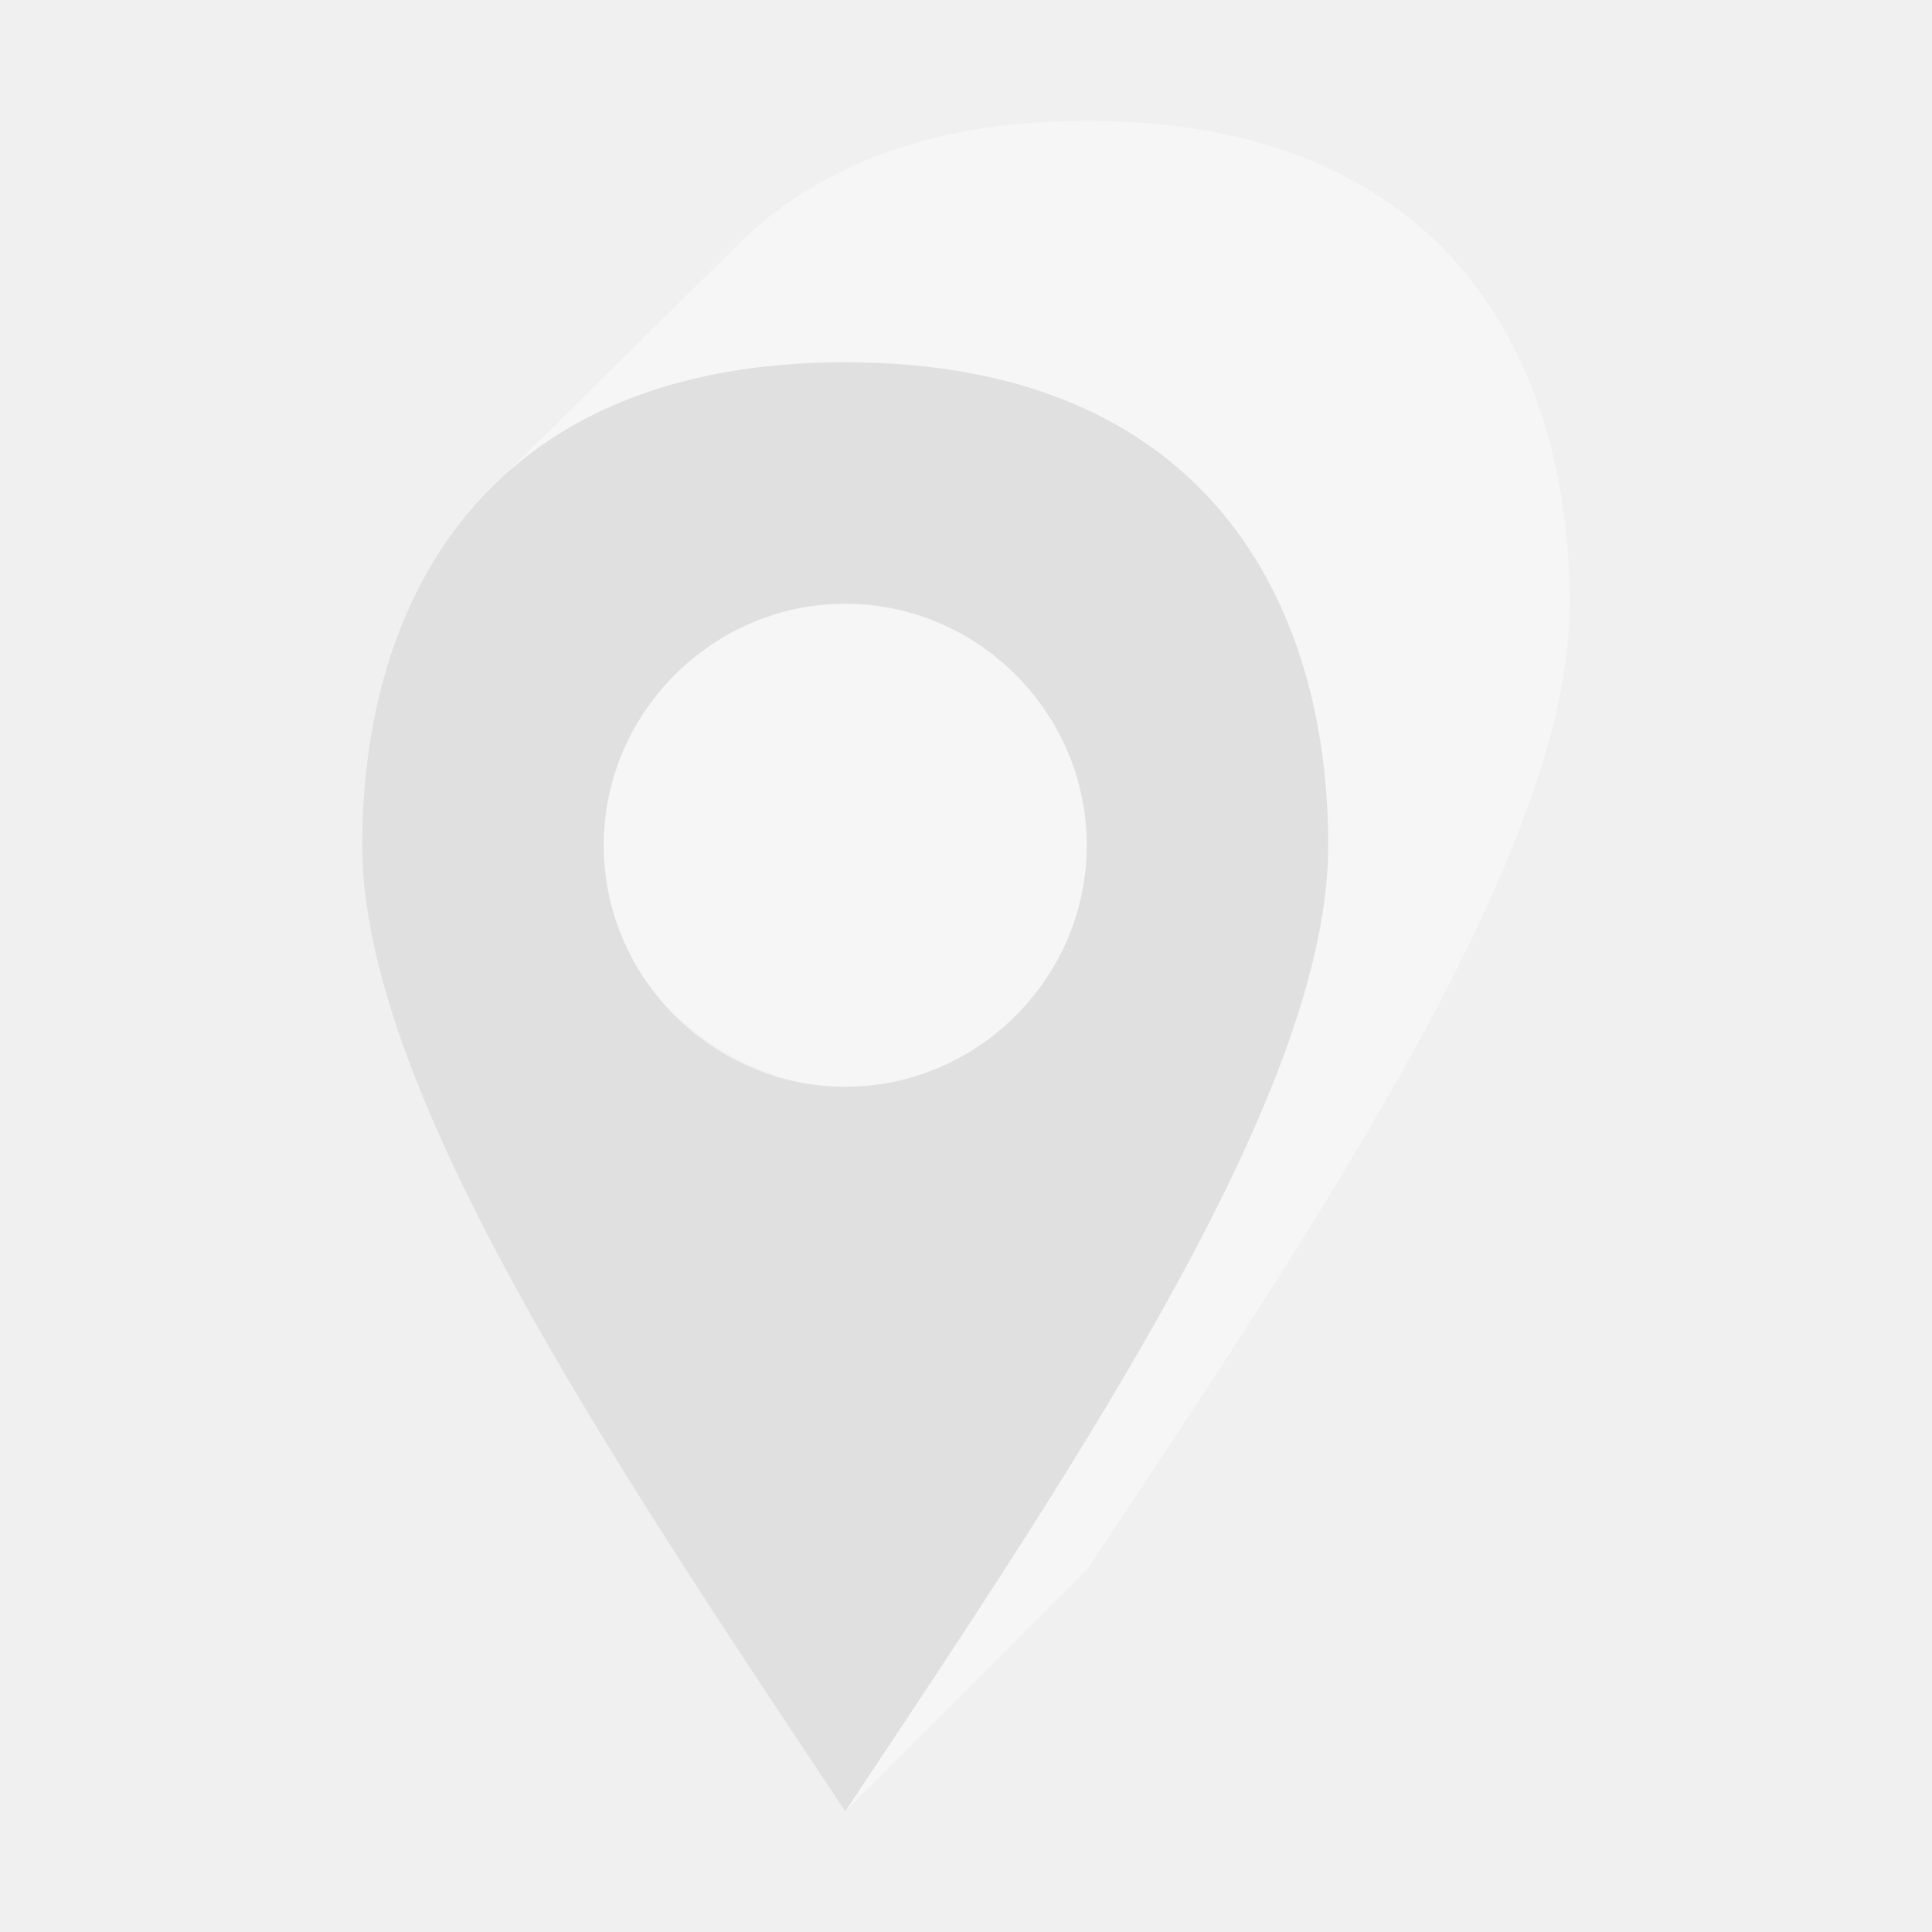
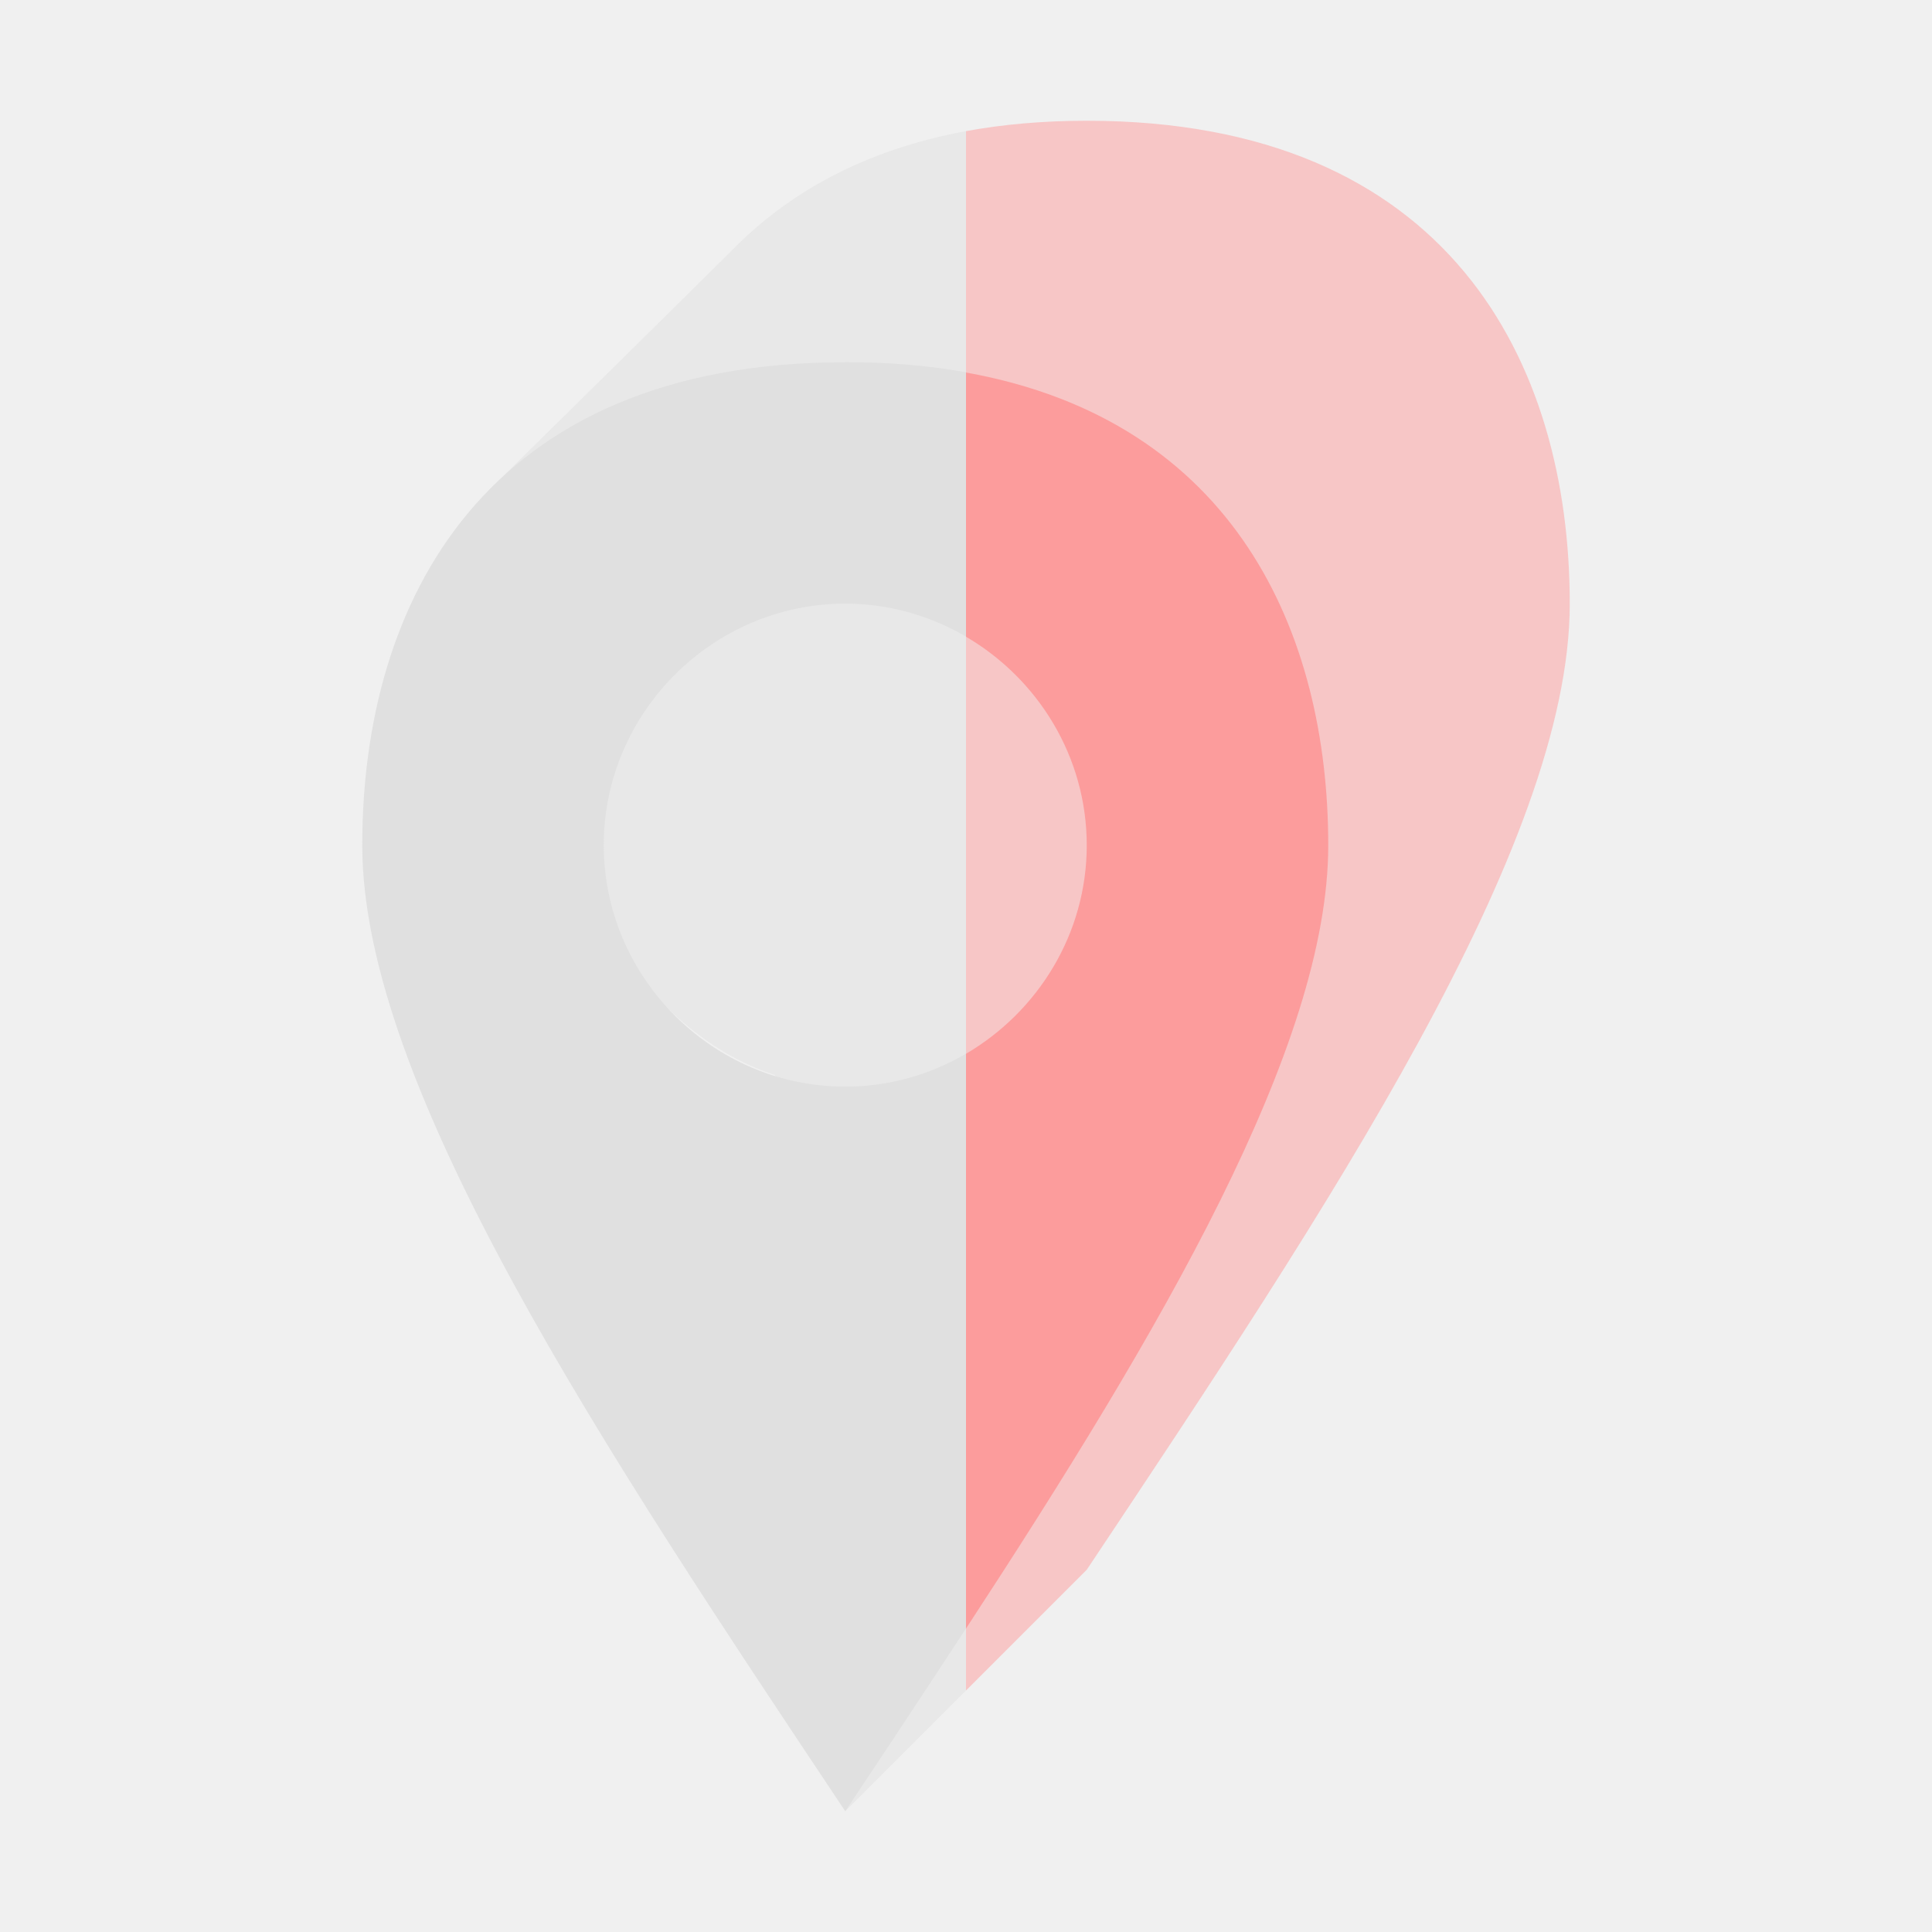
<svg xmlns="http://www.w3.org/2000/svg" clip-rule="evenodd" fill-rule="evenodd" stroke-linejoin="round" stroke-miterlimit="2" viewBox="0 0 16 16">
  <g fill-rule="nonzero">
-     <path d="m9 1c-1.371 0-2.308.429-2.939 1.074-.668.663-1.34 1.324-2.01 1.985-.046 1.741.757 4.327 2.365 4.843.178.317.384.649.584.977v5.121l2-2c2-3 4-6 4-8s-1-4-4-4z" fill="#fff" fill-opacity=".39" />
-     <path d="m7 3c-3 0-4 2-4 4s2 5 4 8c2-3 4-6 4-8s-1-4-4-4zm0 2c1.097 0 2 .903 2 2s-.903 2-2 2-2-.903-2-2 .903-2 2-2z" fill="#e0e0e0" />
+     <path d="m8 1.086c-.845.156-1.476.514-1.939.988-.668.663-1.34 1.323-2.01 1.984-.046 1.741.757 4.328 2.365 4.844.178.317.384.649.584.977v5.121l1-1z" fill="#e0e0e0" fill-opacity=".502" />
+     <path d="m7 3c-3 0-4 2-4 4s2 5 4 8c.338-.507.672-1.012 1-1.514v-4.76c-.295.173-.636.273-1 .273-1.097 0-2-.903-2-2s.903-2 2-2c.364 0 .705.101 1 .273v-2.189c-.306-.055-.638-.084-1-.084z" fill="#e0e0e0" />
+     <g fill="#fc9c9c">
+       <path d="m9 1c-.363 0-.695.03-1 .086v12.914l1-1c2-3 4-6 4-8s-1-4-4-4z" fill-opacity=".502" />
+       <path d="m8 3.084v2.189c.595.348 1 .993 1 1.727s-.405 1.378-1 1.727v4.76c1.615-2.469 3-4.824 3-6.486 0-1.759-.774-3.517-3-3.916z" />
+     </g>
  </g>
</svg>
